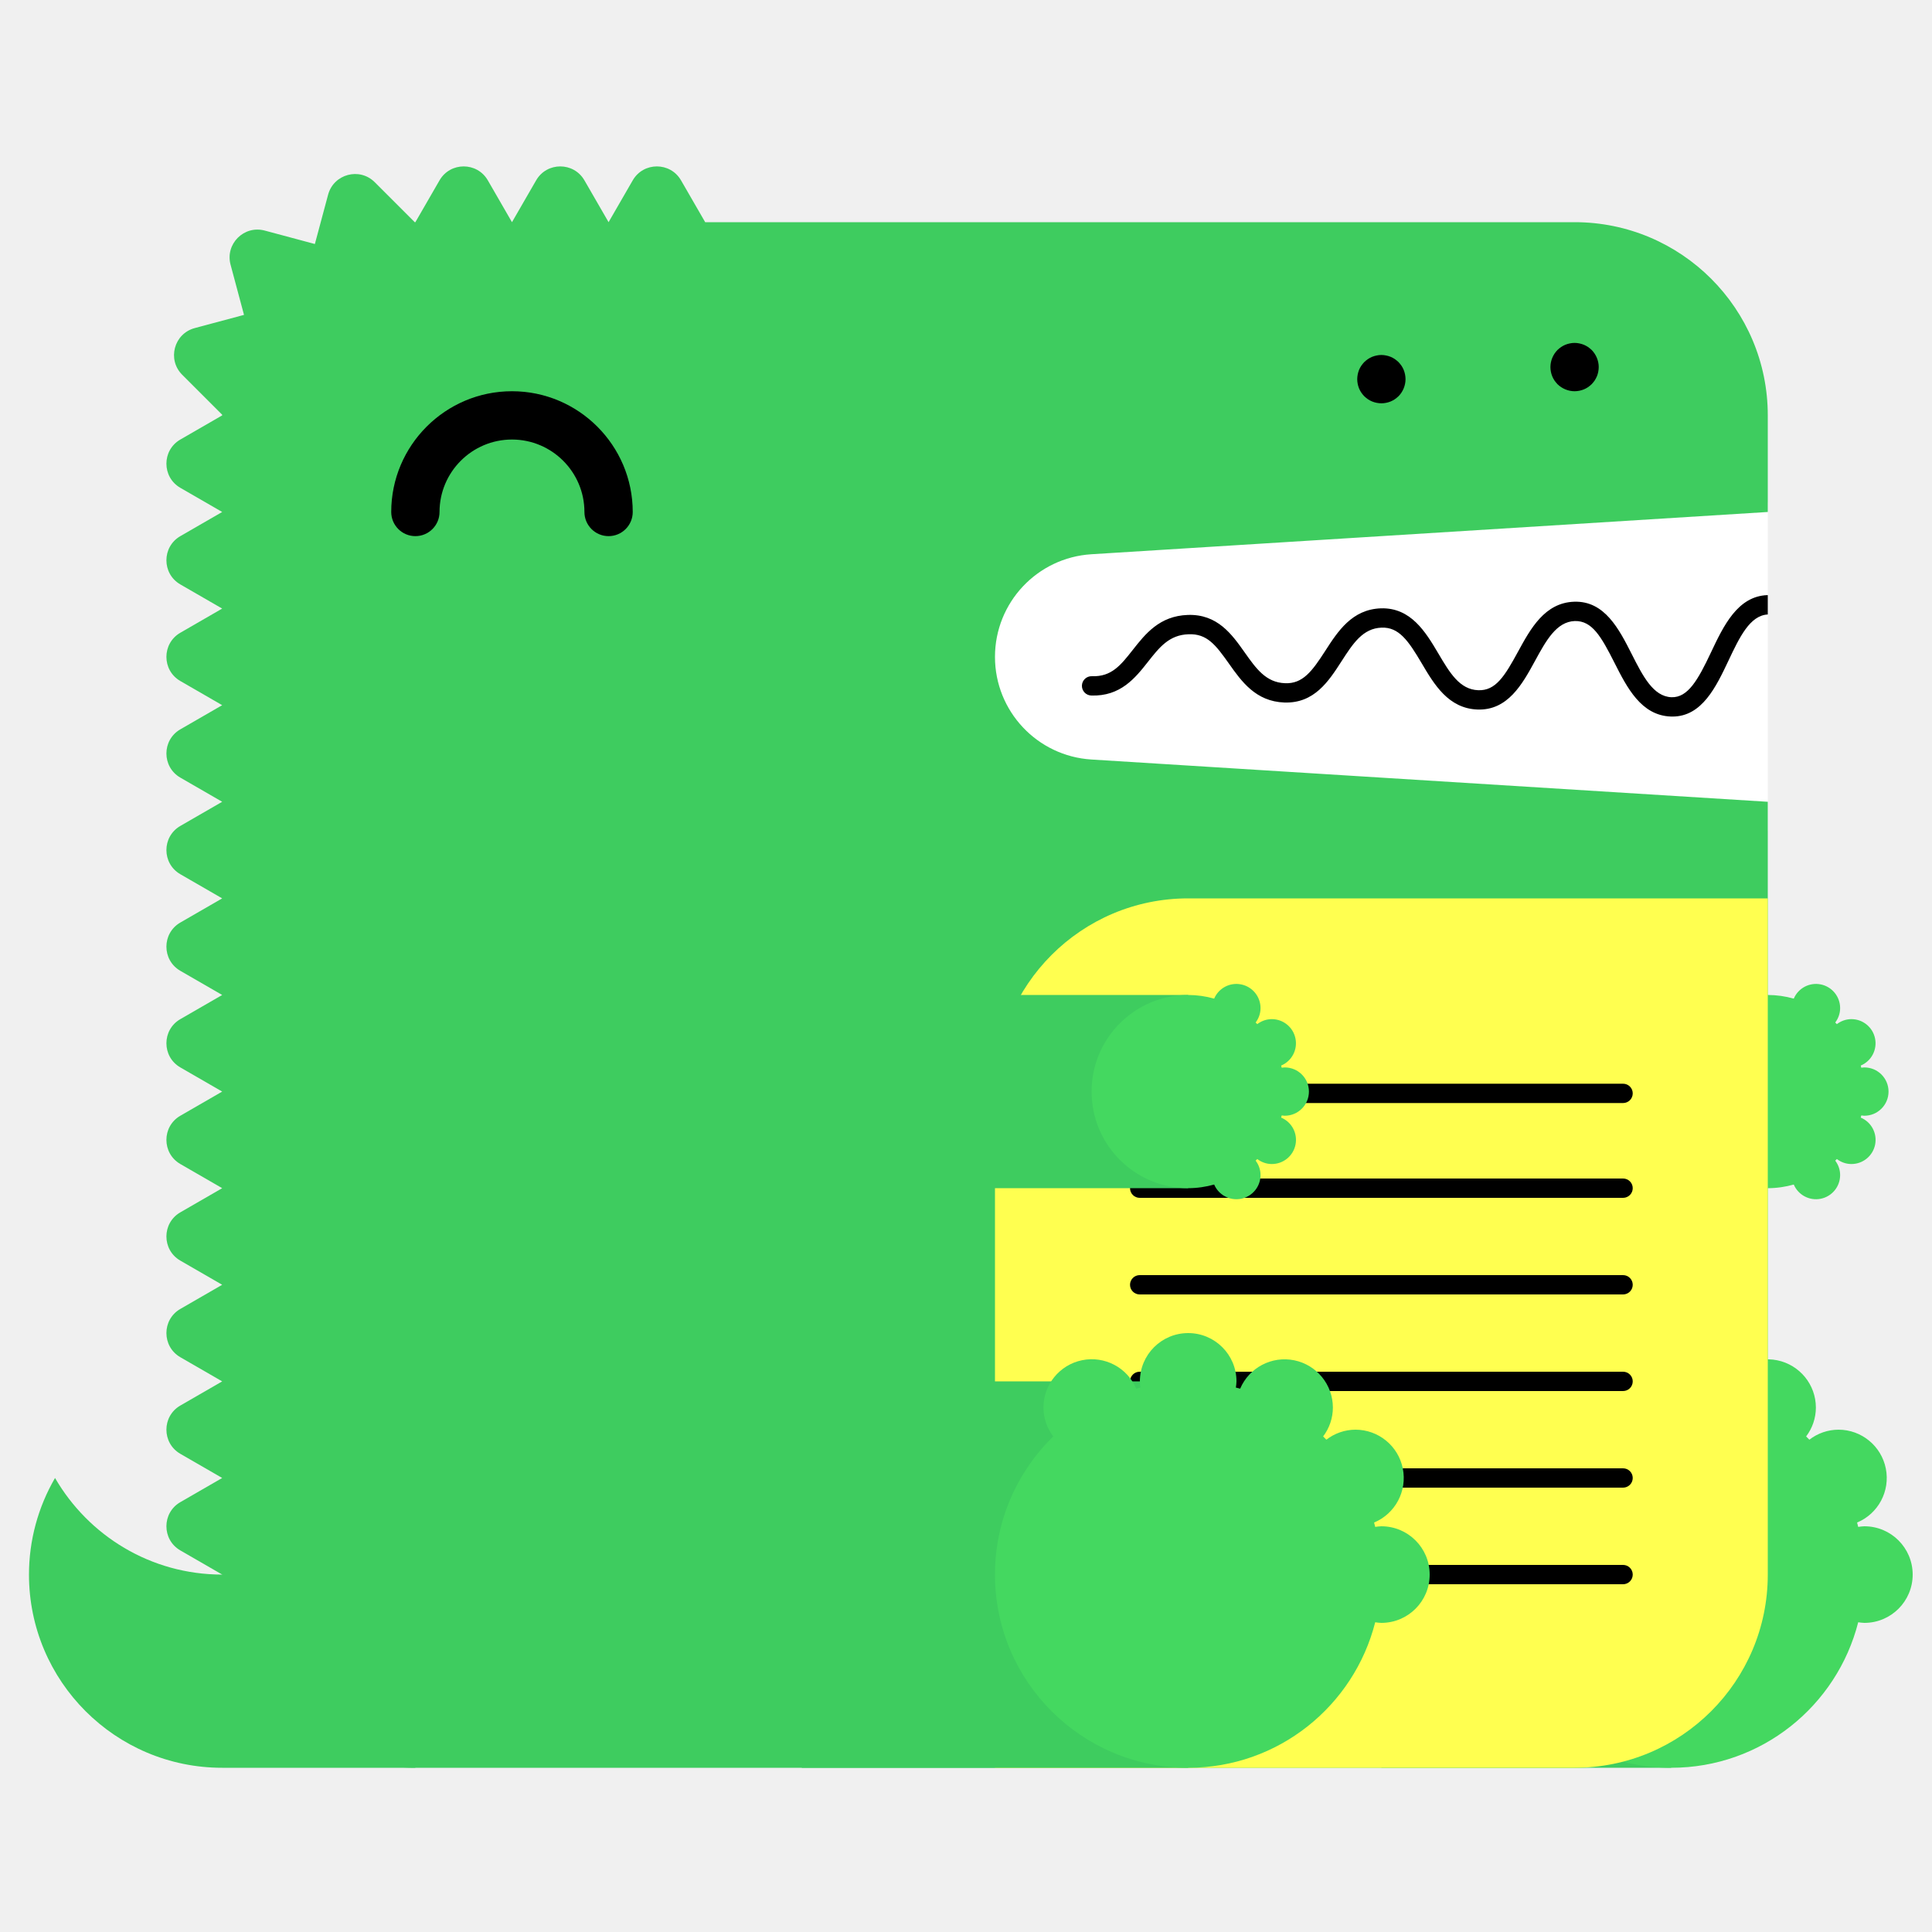
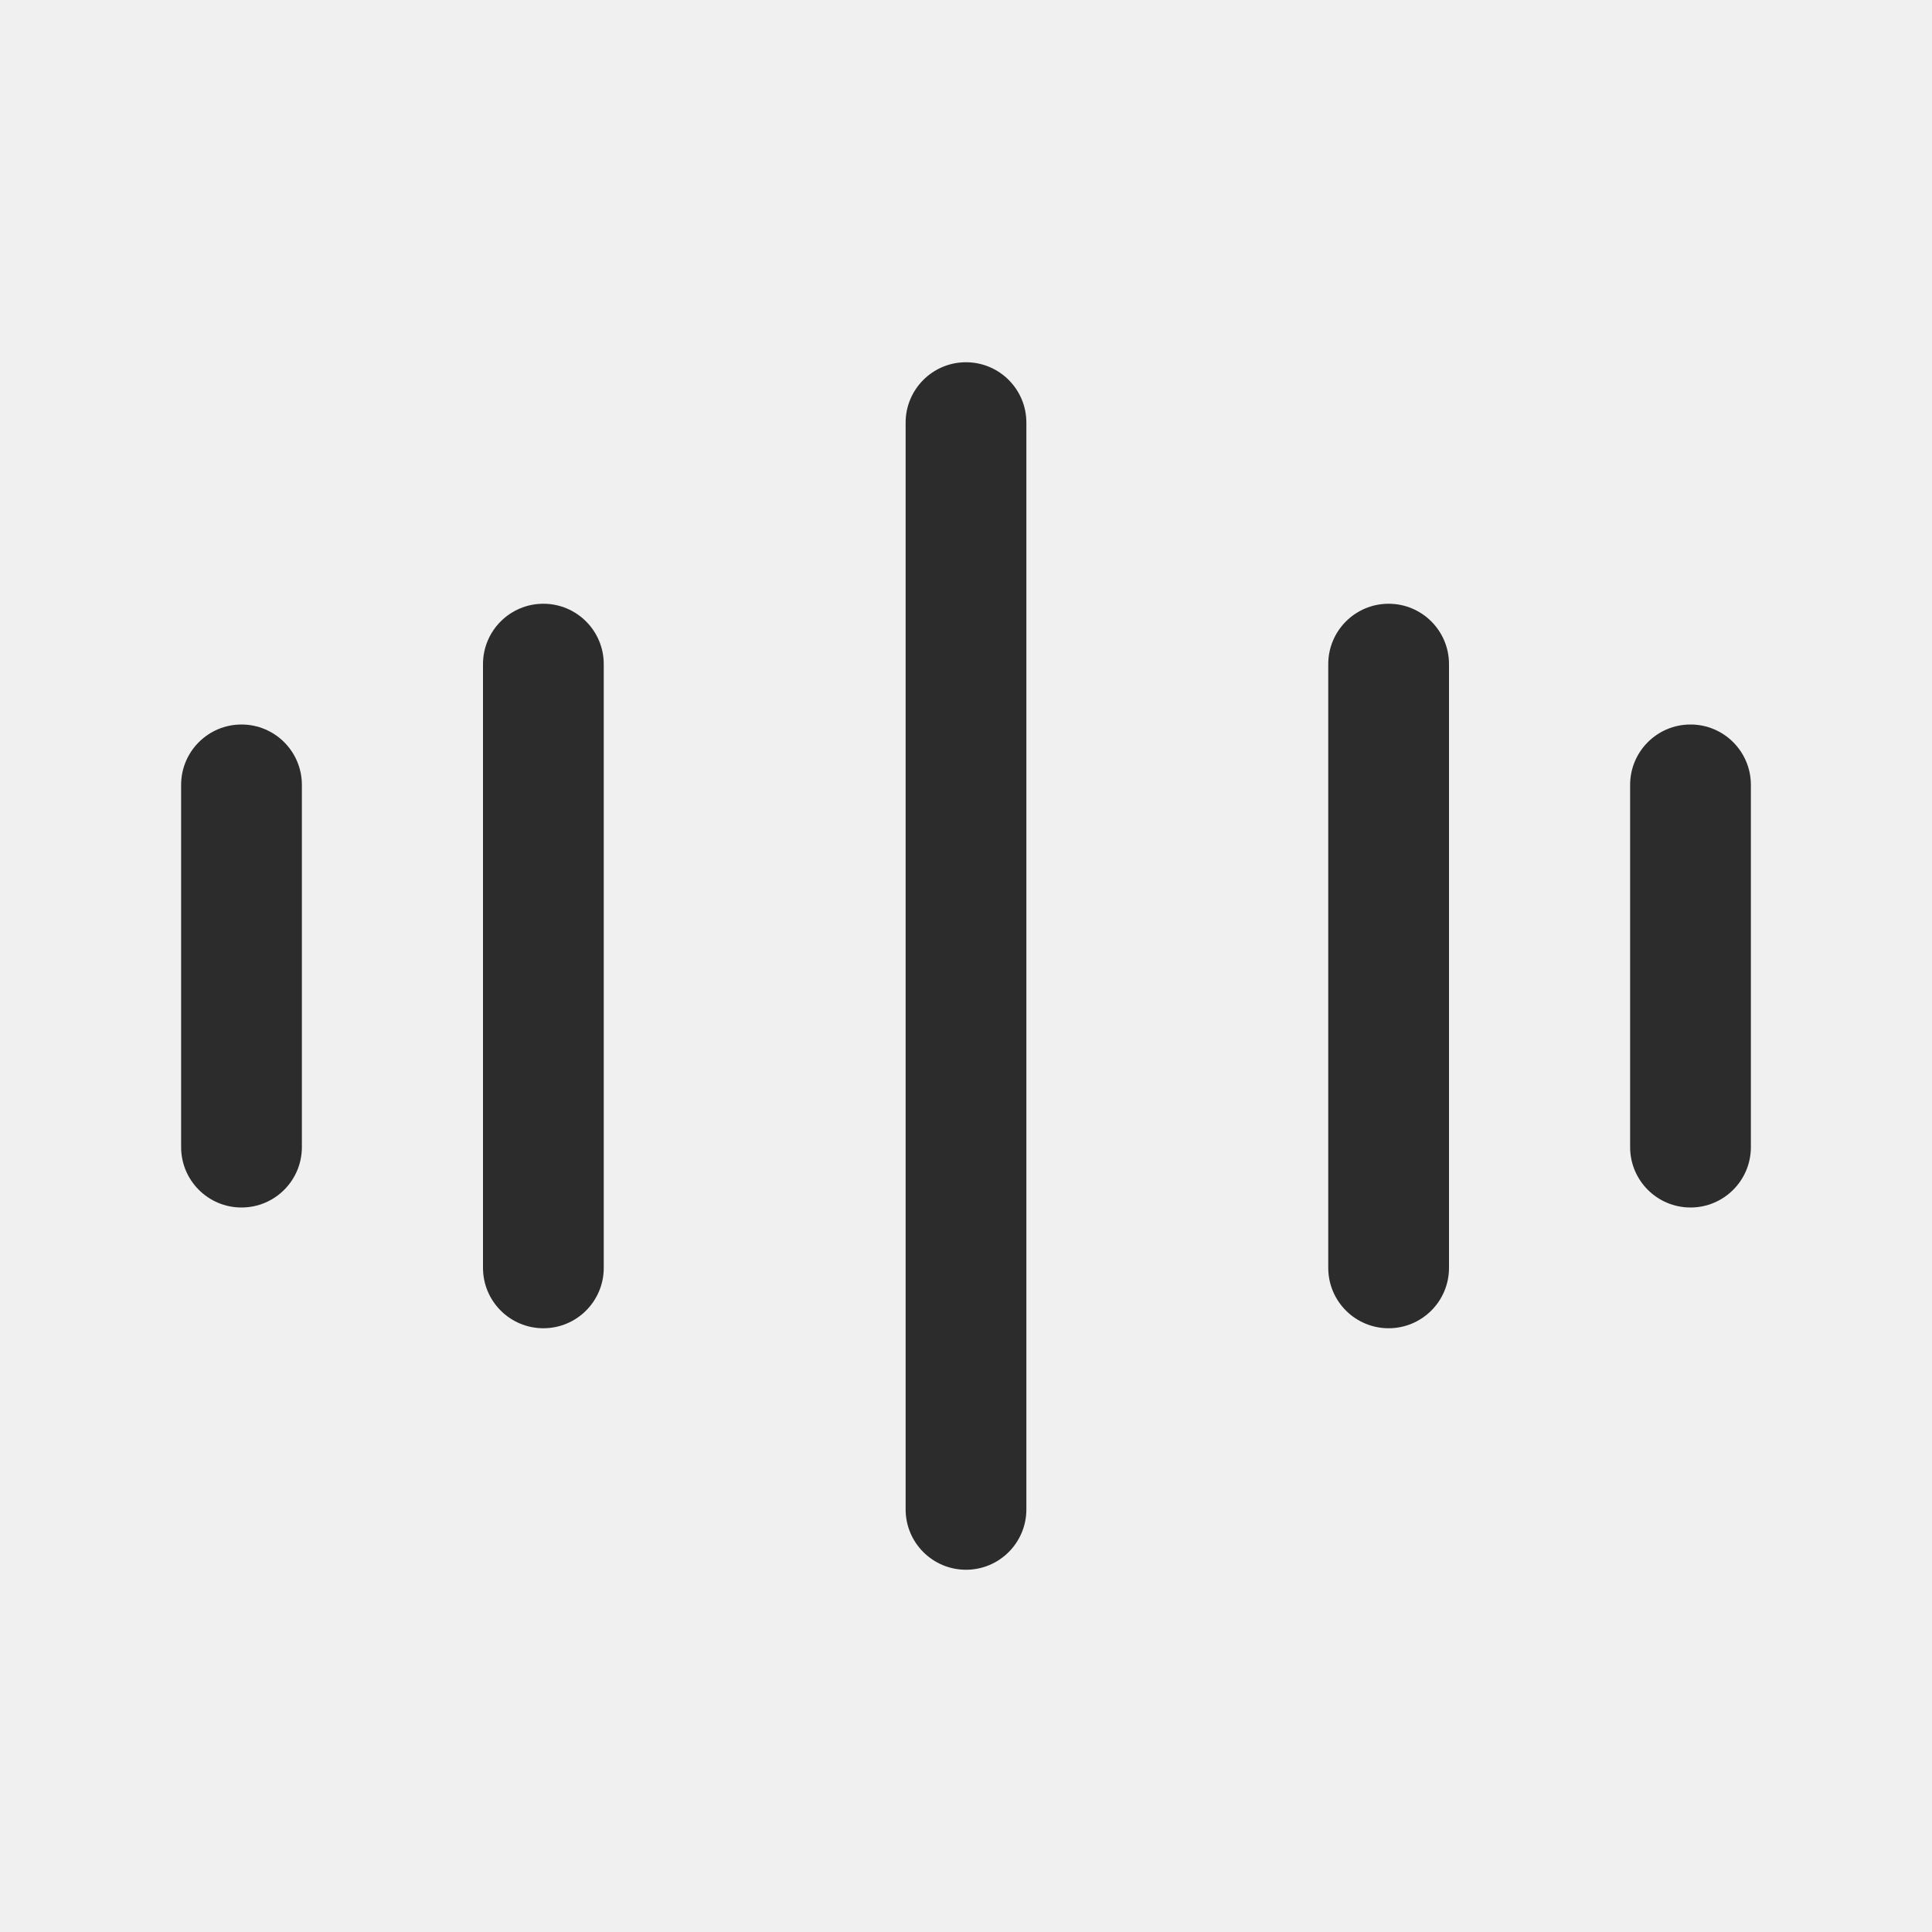
- <svg xmlns="http://www.w3.org/2000/svg" width="200" height="200" viewBox="0 0 200 200">
-   <g fill="none" fill-rule="evenodd">
-     <path fill="#FFF" d="M99 52h84v34H99z" />
-     <path d="M23 163c-7.398 0-13.843-4.027-17.303-10A19.886 19.886 0 0 0 3 163c0 11.046 8.954 20 20 20h20v-20H23z" fill="#3ECC5F" />
-     <path d="M112.98 57.376L183 53V43c0-11.046-8.954-20-20-20H73l-2.5-4.33c-1.112-1.925-3.889-1.925-5 0L63 23l-2.5-4.33c-1.111-1.925-3.889-1.925-5 0L53 23l-2.5-4.33c-1.111-1.925-3.889-1.925-5 0L43 23c-.022 0-.042.003-.065.003l-4.142-4.141c-1.57-1.571-4.252-.853-4.828 1.294l-1.369 5.104-5.192-1.392c-2.148-.575-4.111 1.389-3.535 3.536l1.39 5.193-5.102 1.367c-2.148.576-2.867 3.259-1.296 4.83l4.142 4.142c0 .021-.003.042-.003.064l-4.33 2.5c-1.925 1.111-1.925 3.889 0 5L23 53l-4.33 2.5c-1.925 1.111-1.925 3.889 0 5L23 63l-4.33 2.5c-1.925 1.111-1.925 3.889 0 5L23 73l-4.33 2.5c-1.925 1.111-1.925 3.889 0 5L23 83l-4.33 2.5c-1.925 1.111-1.925 3.889 0 5L23 93l-4.33 2.5c-1.925 1.111-1.925 3.889 0 5L23 103l-4.33 2.5c-1.925 1.111-1.925 3.889 0 5L23 113l-4.33 2.5c-1.925 1.111-1.925 3.889 0 5L23 123l-4.33 2.5c-1.925 1.111-1.925 3.889 0 5L23 133l-4.33 2.5c-1.925 1.111-1.925 3.889 0 5L23 143l-4.33 2.5c-1.925 1.111-1.925 3.889 0 5L23 153l-4.33 2.5c-1.925 1.111-1.925 3.889 0 5L23 163c0 11.046 8.954 20 20 20h120c11.046 0 20-8.954 20-20V83l-70.02-4.376A10.645 10.645 0 0 1 103 68c0-5.621 4.37-10.273 9.98-10.624" fill="#3ECC5F" />
-     <path fill="#3ECC5F" d="M143 183h30v-40h-30z" />
-     <path d="M193 158c-.219 0-.428.037-.639.064-.038-.15-.074-.301-.116-.451A5 5 0 0 0 190.32 148a4.96 4.96 0 0 0-3.016 1.036 26.531 26.531 0 0 0-.335-.336 4.955 4.955 0 0 0 1.011-2.987 5 5 0 0 0-9.599-1.959c-.148-.042-.297-.077-.445-.115.027-.211.064-.42.064-.639a5 5 0 0 0-5-5 5 5 0 0 0-5 5c0 .219.037.428.064.639-.148.038-.297.073-.445.115a4.998 4.998 0 0 0-9.599 1.959c0 1.125.384 2.151 1.011 2.987-3.717 3.632-6.031 8.693-6.031 14.3 0 11.046 8.954 20 20 20 9.339 0 17.16-6.41 19.361-15.064.211.027.42.064.639.064a5 5 0 0 0 5-5 5 5 0 0 0-5-5" fill="#44D860" />
-     <path fill="#3ECC5F" d="M153 123h30v-20h-30z" />
-     <path d="M193 115.5a2.5 2.5 0 1 0 0-5c-.109 0-.214.019-.319.032-.02-.075-.037-.15-.058-.225a2.501 2.501 0 0 0-.963-4.807c-.569 0-1.088.197-1.508.518a6.653 6.653 0 0 0-.168-.168c.314-.417.506-.931.506-1.494a2.5 2.5 0 0 0-4.8-.979A9.987 9.987 0 0 0 183 103c-5.522 0-10 4.478-10 10s4.478 10 10 10c.934 0 1.833-.138 2.69-.377a2.5 2.5 0 0 0 4.8-.979c0-.563-.192-1.077-.506-1.494.057-.055.113-.111.168-.168.42.321.939.518 1.508.518a2.5 2.5 0 0 0 .963-4.807c.021-.074.038-.15.058-.225.105.013.21.032.319.032" fill="#44D860" />
-     <path d="M63 55.5a2.5 2.5 0 0 1-2.5-2.5c0-4.136-3.364-7.5-7.5-7.5s-7.5 3.364-7.5 7.5a2.5 2.5 0 1 1-5 0c0-6.893 5.607-12.5 12.5-12.5S65.5 46.107 65.5 53a2.5 2.5 0 0 1-2.5 2.5" fill="#000" />
-     <path d="M103 183h60c11.046 0 20-8.954 20-20V93h-60c-11.046 0-20 8.954-20 20v70z" fill="#FFFF50" />
-     <path d="M168.02 124h-50.04a1 1 0 1 1 0-2h50.04a1 1 0 1 1 0 2m0 20h-50.04a1 1 0 1 1 0-2h50.04a1 1 0 1 1 0 2m0 20h-50.04a1 1 0 1 1 0-2h50.04a1 1 0 1 1 0 2m0-49.814h-50.04a1 1 0 1 1 0-2h50.04a1 1 0 1 1 0 2m0 19.814h-50.04a1 1 0 1 1 0-2h50.04a1 1 0 1 1 0 2m0 20h-50.04a1 1 0 1 1 0-2h50.04a1 1 0 1 1 0 2M183 61.611c-.012 0-.022-.006-.034-.005-3.09.105-4.552 3.196-5.842 5.923-1.346 2.85-2.387 4.703-4.093 4.647-1.889-.068-2.969-2.202-4.113-4.46-1.314-2.594-2.814-5.536-5.963-5.426-3.046.104-4.513 2.794-5.807 5.167-1.377 2.528-2.314 4.065-4.121 3.994-1.927-.07-2.951-1.805-4.136-3.813-1.321-2.236-2.848-4.75-5.936-4.664-2.994.103-4.465 2.385-5.763 4.4-1.373 2.13-2.335 3.428-4.165 3.351-1.973-.07-2.992-1.51-4.171-3.177-1.324-1.873-2.816-3.993-5.895-3.89-2.928.1-4.399 1.97-5.696 3.618-1.232 1.564-2.194 2.802-4.229 2.724a1 1 0 0 0-.072 2c3.017.101 4.545-1.8 5.872-3.487 1.177-1.496 2.193-2.787 4.193-2.855 1.926-.082 2.829 1.115 4.195 3.045 1.297 1.834 2.769 3.914 5.731 4.021 3.103.104 4.596-2.215 5.918-4.267 1.182-1.834 2.202-3.417 4.15-3.484 1.793-.067 2.769 1.35 4.145 3.681 1.297 2.197 2.766 4.686 5.787 4.796 3.125.108 4.634-2.62 5.949-5.035 1.139-2.088 2.214-4.06 4.119-4.126 1.793-.042 2.728 1.595 4.111 4.33 1.292 2.553 2.757 5.445 5.825 5.556l.169.003c3.064 0 4.518-3.075 5.805-5.794 1.139-2.41 2.217-4.68 4.067-4.773v-2z" fill="#000" />
-     <path fill="#3ECC5F" d="M83 183h40v-40H83z" />
-     <path d="M143 158c-.219 0-.428.037-.639.064-.038-.15-.074-.301-.116-.451A5 5 0 0 0 140.32 148a4.96 4.96 0 0 0-3.016 1.036 26.531 26.531 0 0 0-.335-.336 4.955 4.955 0 0 0 1.011-2.987 5 5 0 0 0-9.599-1.959c-.148-.042-.297-.077-.445-.115.027-.211.064-.42.064-.639a5 5 0 0 0-5-5 5 5 0 0 0-5 5c0 .219.037.428.064.639-.148.038-.297.073-.445.115a4.998 4.998 0 0 0-9.599 1.959c0 1.125.384 2.151 1.011 2.987-3.717 3.632-6.031 8.693-6.031 14.3 0 11.046 8.954 20 20 20 9.339 0 17.16-6.41 19.361-15.064.211.027.42.064.639.064a5 5 0 0 0 5-5 5 5 0 0 0-5-5" fill="#44D860" />
-     <path fill="#3ECC5F" d="M83 123h40v-20H83z" />
-     <path d="M133 115.5a2.5 2.5 0 1 0 0-5c-.109 0-.214.019-.319.032-.02-.075-.037-.15-.058-.225a2.501 2.501 0 0 0-.963-4.807c-.569 0-1.088.197-1.508.518a6.653 6.653 0 0 0-.168-.168c.314-.417.506-.931.506-1.494a2.5 2.5 0 0 0-4.8-.979A9.987 9.987 0 0 0 123 103c-5.522 0-10 4.478-10 10s4.478 10 10 10c.934 0 1.833-.138 2.69-.377a2.5 2.5 0 0 0 4.8-.979c0-.563-.192-1.077-.506-1.494.057-.055.113-.111.168-.168.42.321.939.518 1.508.518a2.5 2.5 0 0 0 .963-4.807c.021-.074.038-.15.058-.225.105.013.21.032.319.032" fill="#44D860" />
-     <path d="M143 41.75c-.16 0-.33-.02-.49-.05a2.52 2.52 0 0 1-.47-.14c-.15-.06-.29-.14-.431-.23-.13-.09-.259-.2-.38-.31-.109-.12-.219-.24-.309-.38s-.17-.28-.231-.43a2.619 2.619 0 0 1-.189-.96c0-.16.02-.33.05-.49.03-.16.08-.31.139-.47.061-.15.141-.29.231-.43.09-.13.2-.26.309-.38.121-.11.25-.22.38-.31.141-.09.281-.17.431-.23.149-.06.31-.11.47-.14.32-.07.65-.07.98 0 .159.03.32.08.47.14.149.06.29.14.43.23.13.09.259.2.38.31.11.12.22.25.31.38.09.14.17.28.23.43.06.16.11.31.14.47.029.16.05.33.05.49 0 .66-.271 1.31-.73 1.77-.121.11-.25.22-.38.31-.14.09-.281.17-.43.23a2.565 2.565 0 0 1-.96.19m20-1.25c-.66 0-1.3-.27-1.771-.73a3.802 3.802 0 0 1-.309-.38c-.09-.14-.17-.28-.231-.43a2.619 2.619 0 0 1-.189-.96c0-.66.27-1.3.729-1.77.121-.11.25-.22.38-.31.141-.09.281-.17.431-.23.149-.06.31-.11.47-.14.32-.07.66-.07.98 0 .159.03.32.08.47.14.149.06.29.14.43.23.13.09.259.2.38.31.459.47.73 1.11.73 1.77 0 .16-.021.33-.05.49-.03.16-.08.32-.14.47-.07.15-.14.29-.23.43-.09.13-.2.26-.31.38-.121.11-.25.22-.38.31-.14.09-.281.17-.43.23a2.565 2.565 0 0 1-.96.19" fill="#000" />
+ <svg xmlns="http://www.w3.org/2000/svg" t="1775013538419" class="icon" viewBox="0 0 1024 1024" version="1.1" width="200" height="200">
+   <g fill="#2c2c2c">
+     <rect x="96" y="384" width="64" height="256" rx="32" ry="32" />
+     <rect x="256" y="320" width="64" height="384" rx="32" ry="32" />
+     <rect x="480" y="192" width="64" height="640" rx="32" ry="32" />
+     <rect x="704" y="320" width="64" height="384" rx="32" ry="32" />
+     <rect x="864" y="384" width="64" height="256" rx="32" ry="32" />
  </g>
</svg>
